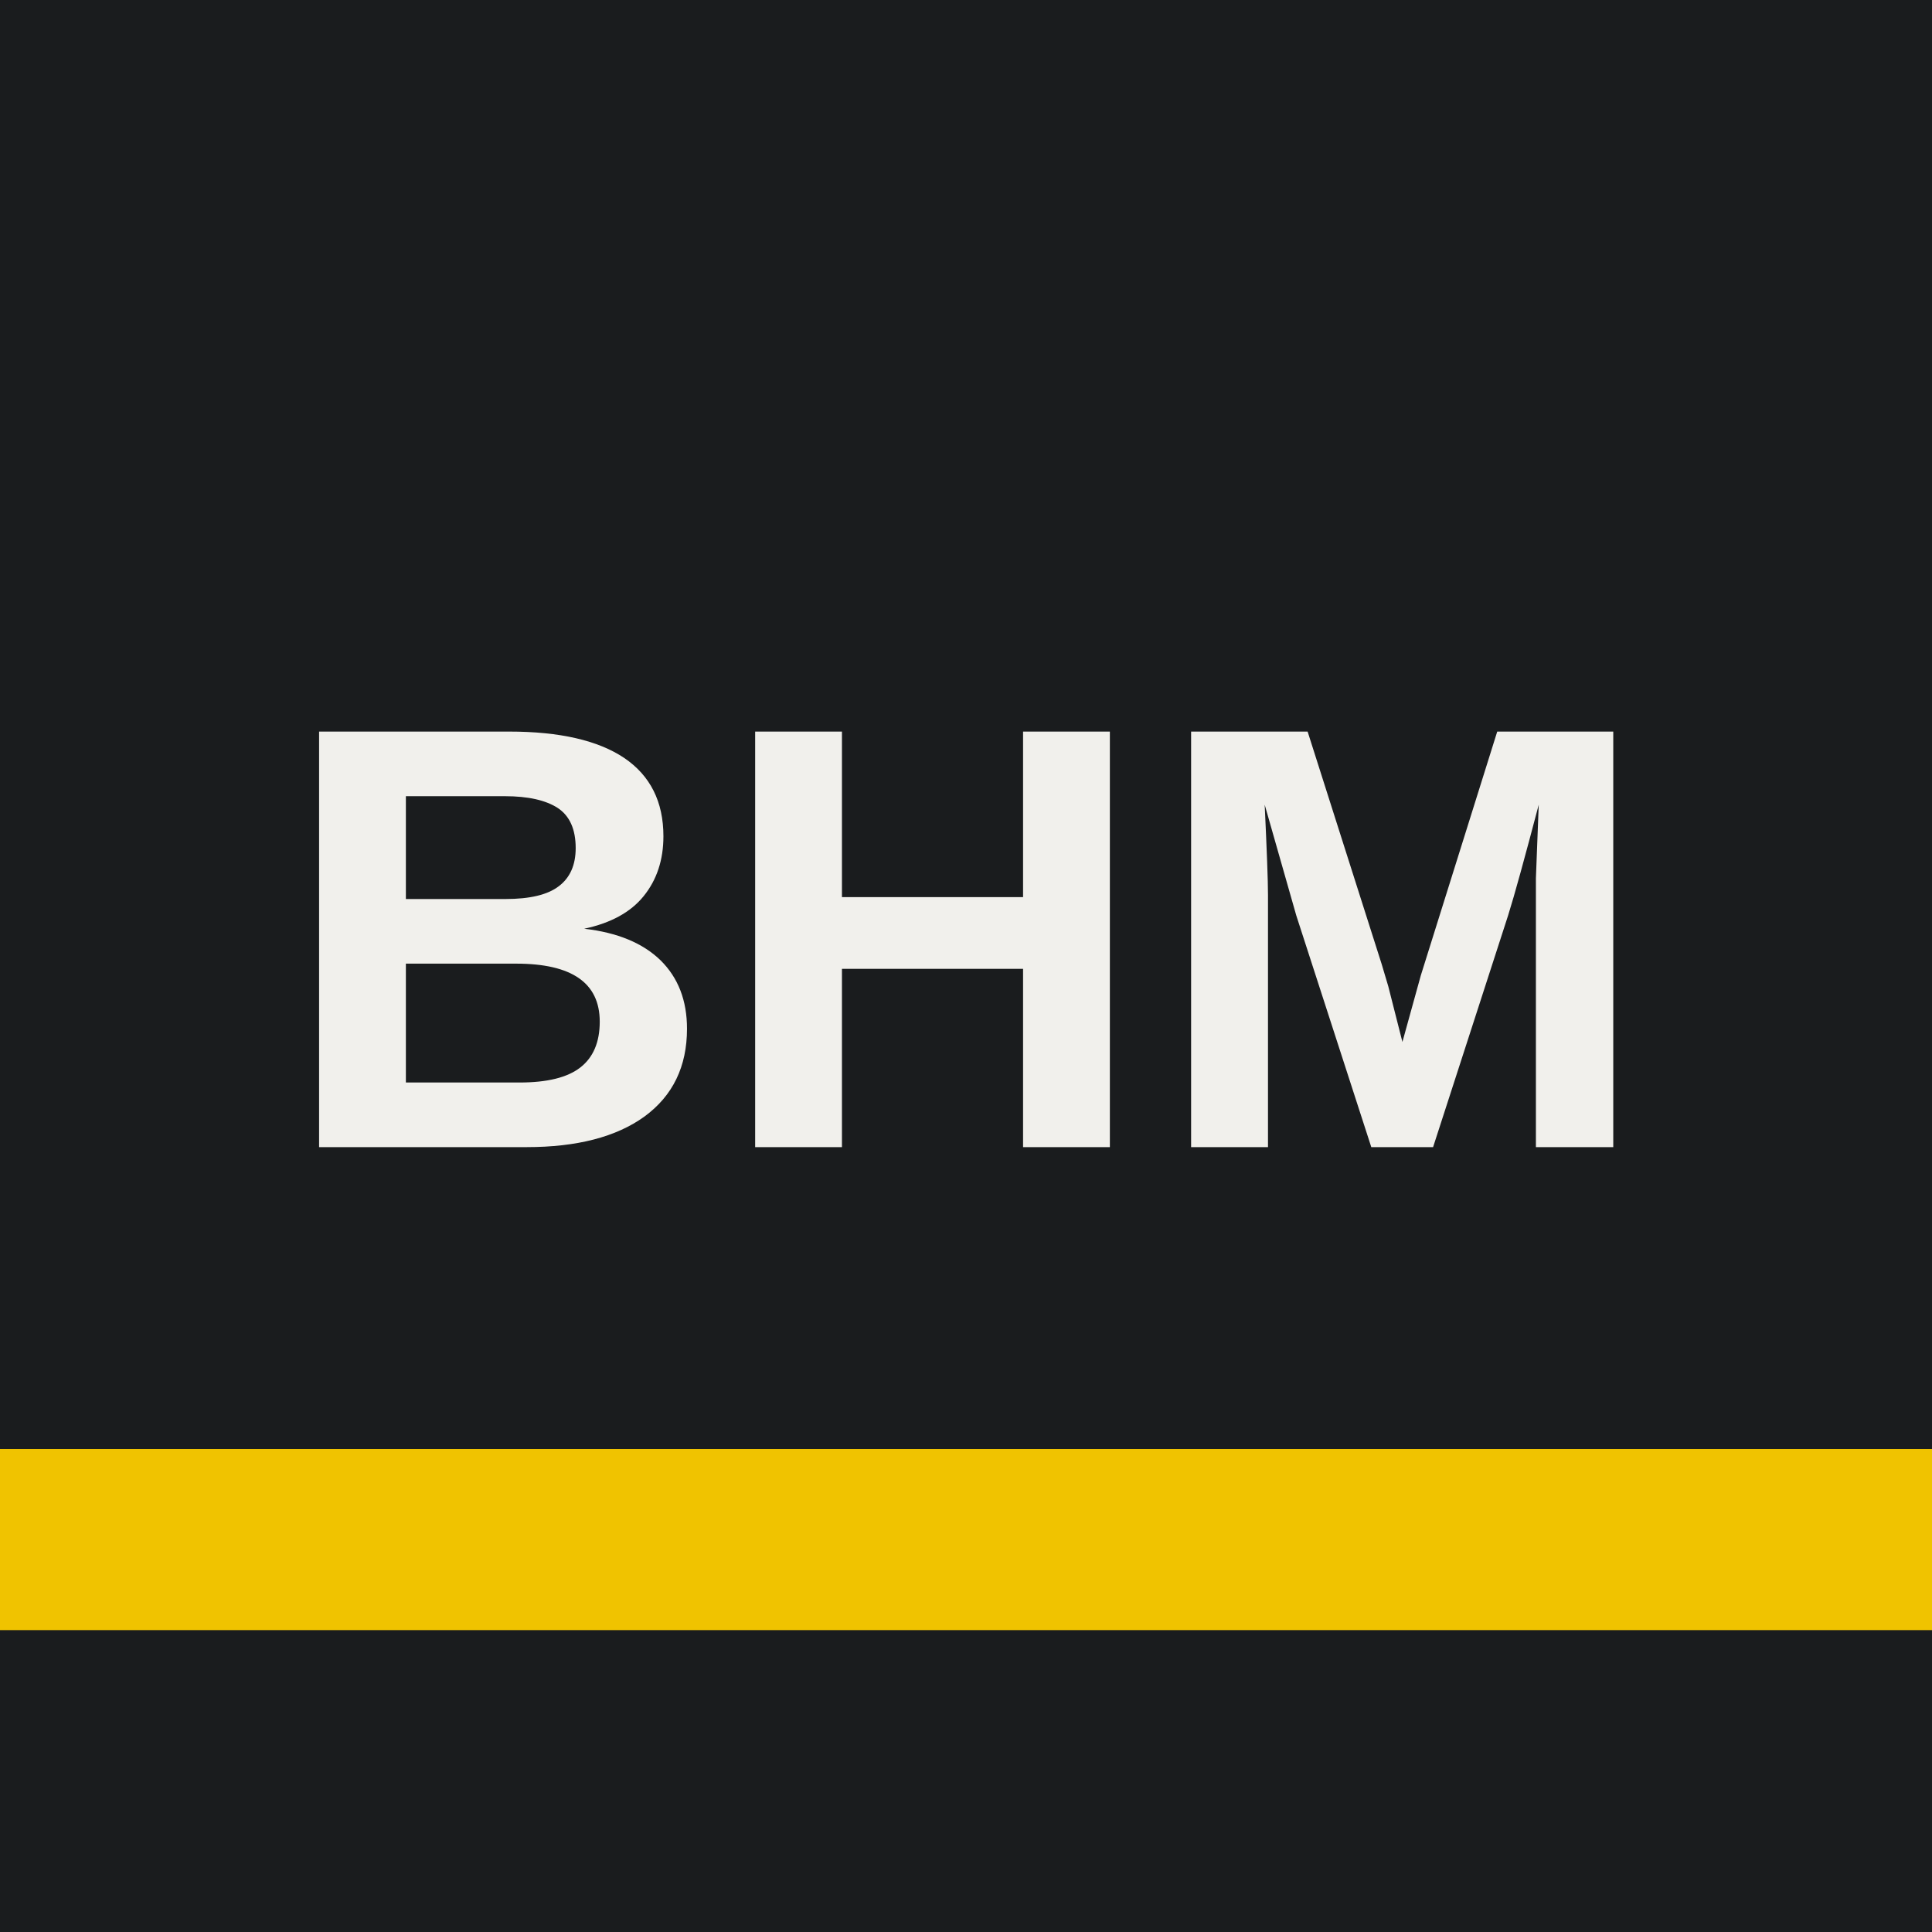
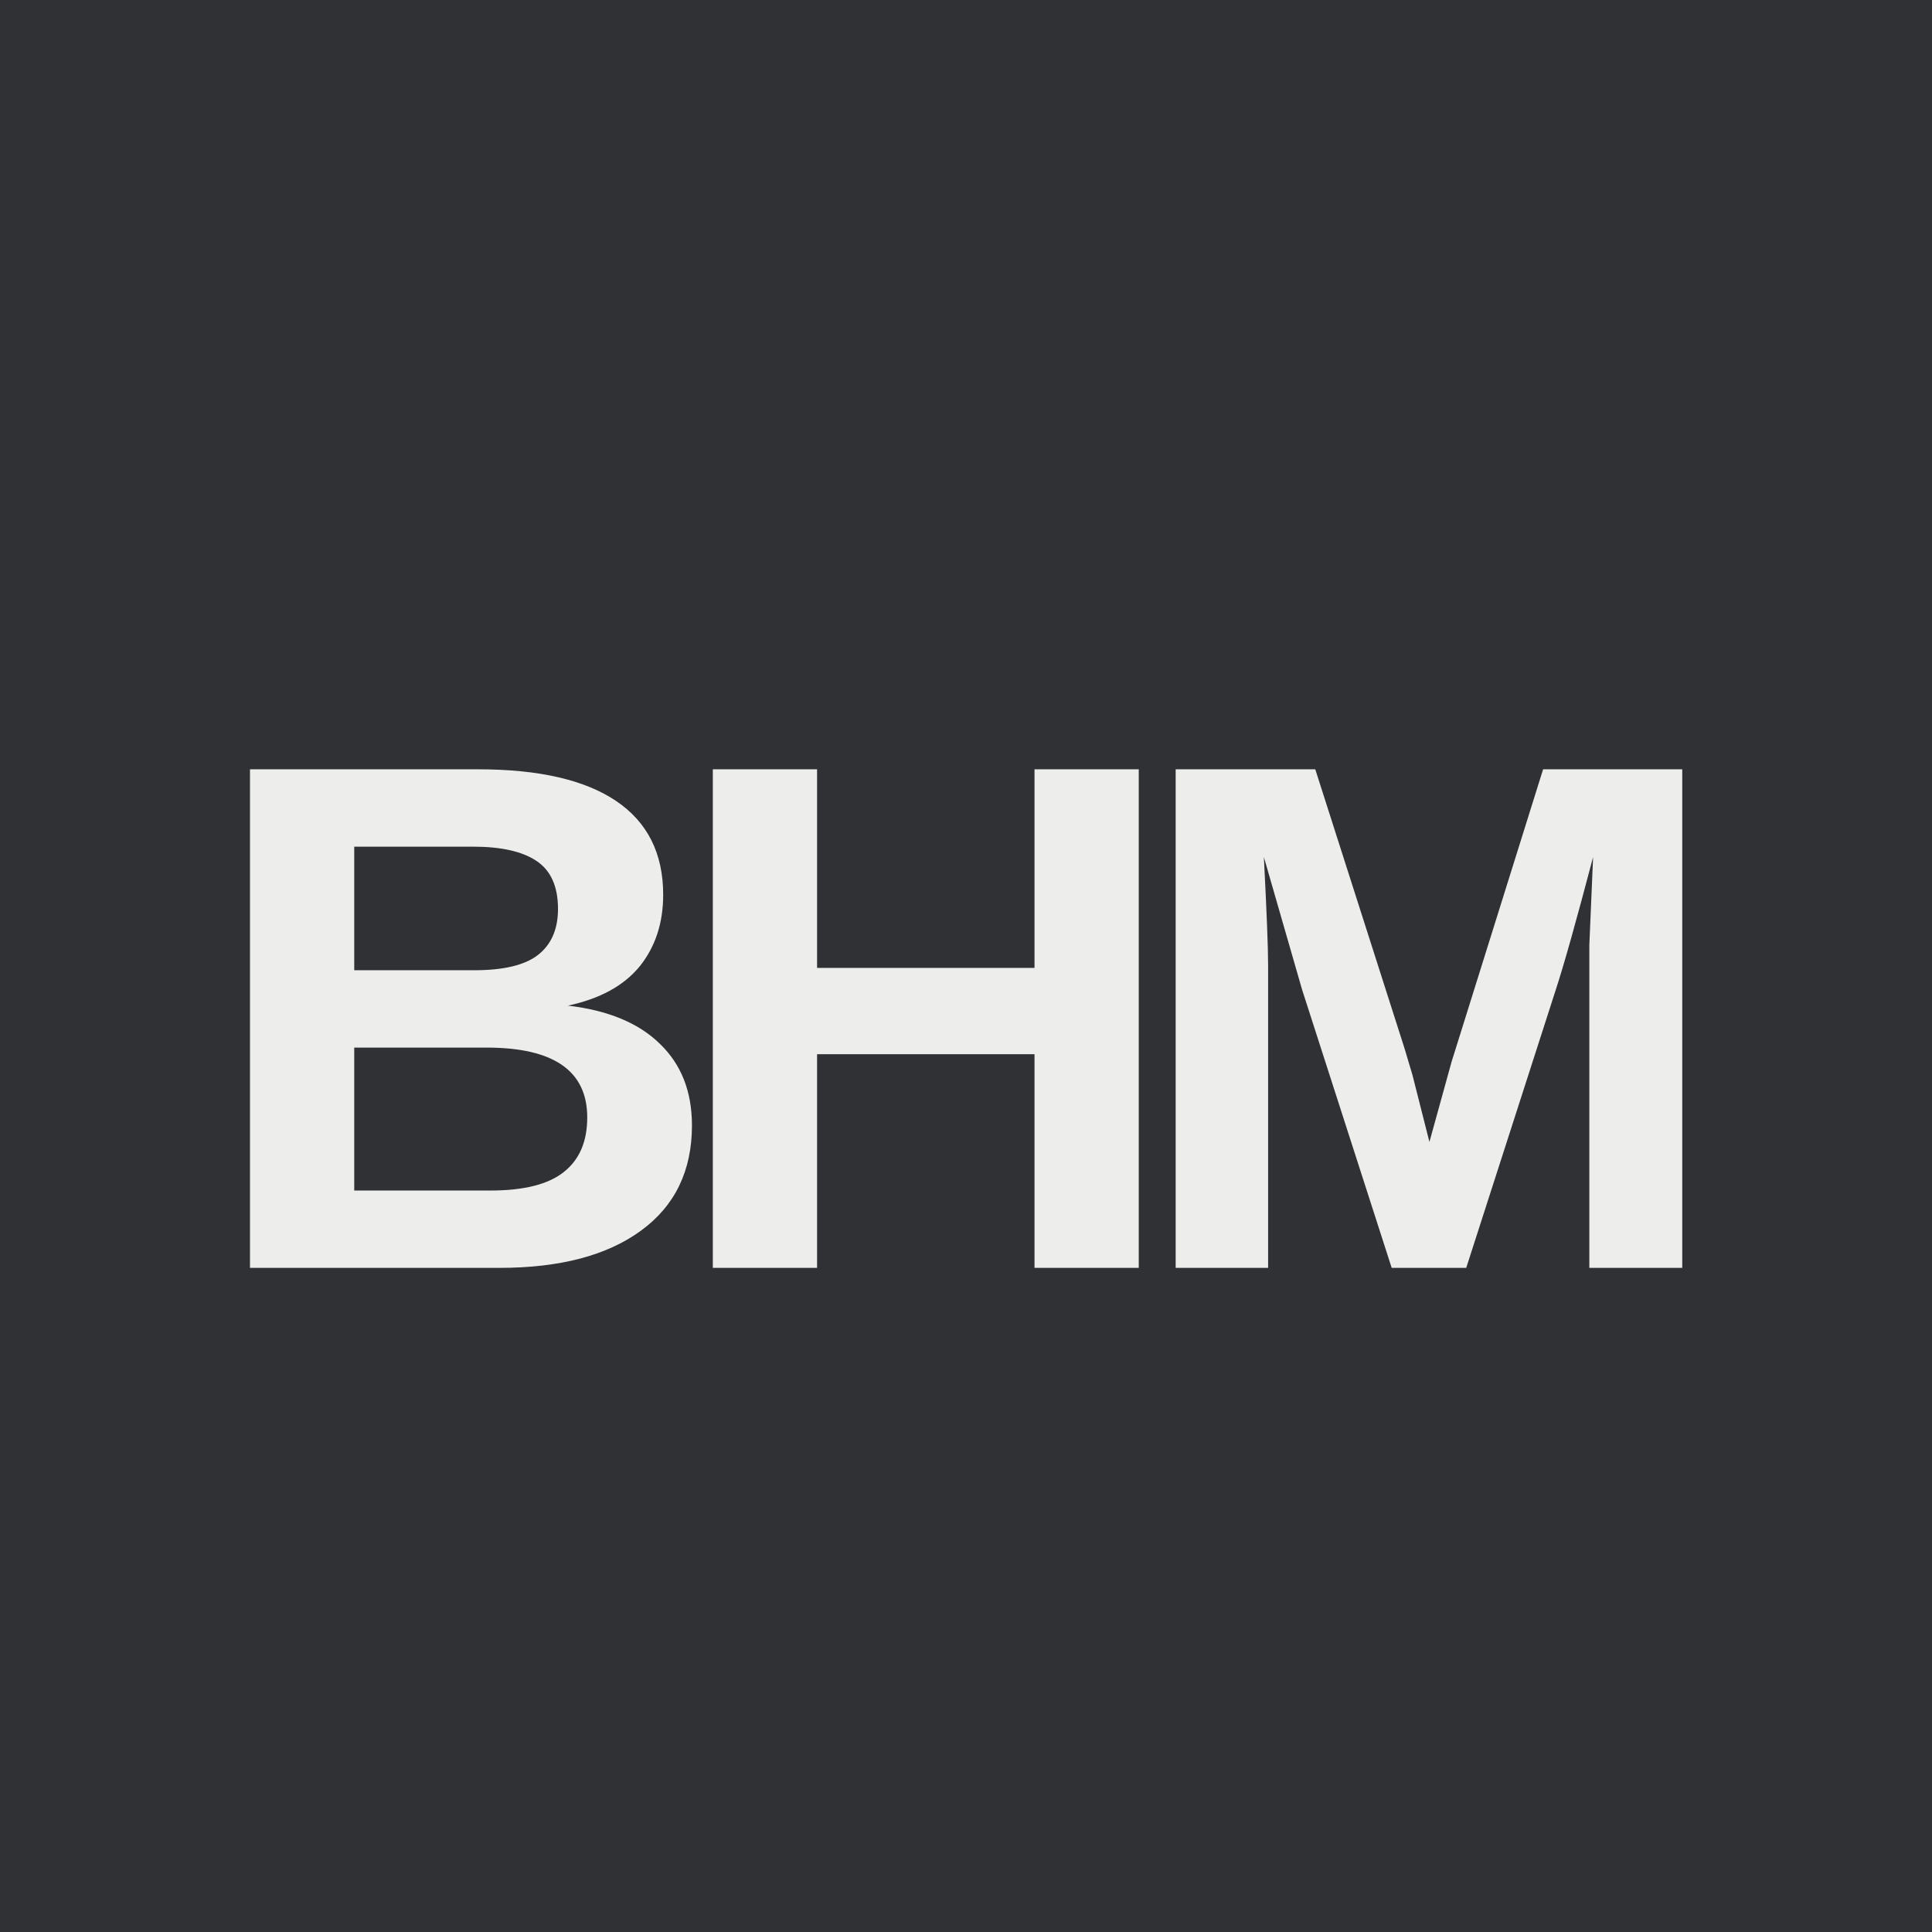
<svg xmlns="http://www.w3.org/2000/svg" viewBox="0 0 64 64">
-   <rect width="64" height="64" fill="#1a1c1e" />
-   <rect y="48" width="64" height="6" fill="#f0c300" />
-   <text x="32" y="38" text-anchor="middle" font-family="Arial" font-weight="700" font-size="20" fill="#f1f0ec">BHM</text>
+   <rect width="64" height="64" fill="#2F3135" />
+   <text x="32" y="42" text-anchor="middle" font-family="Arial,sans-serif" font-weight="700" font-size="24" letter-spacing="-2" fill="#EDEDEB">BHM</text>
</svg>
